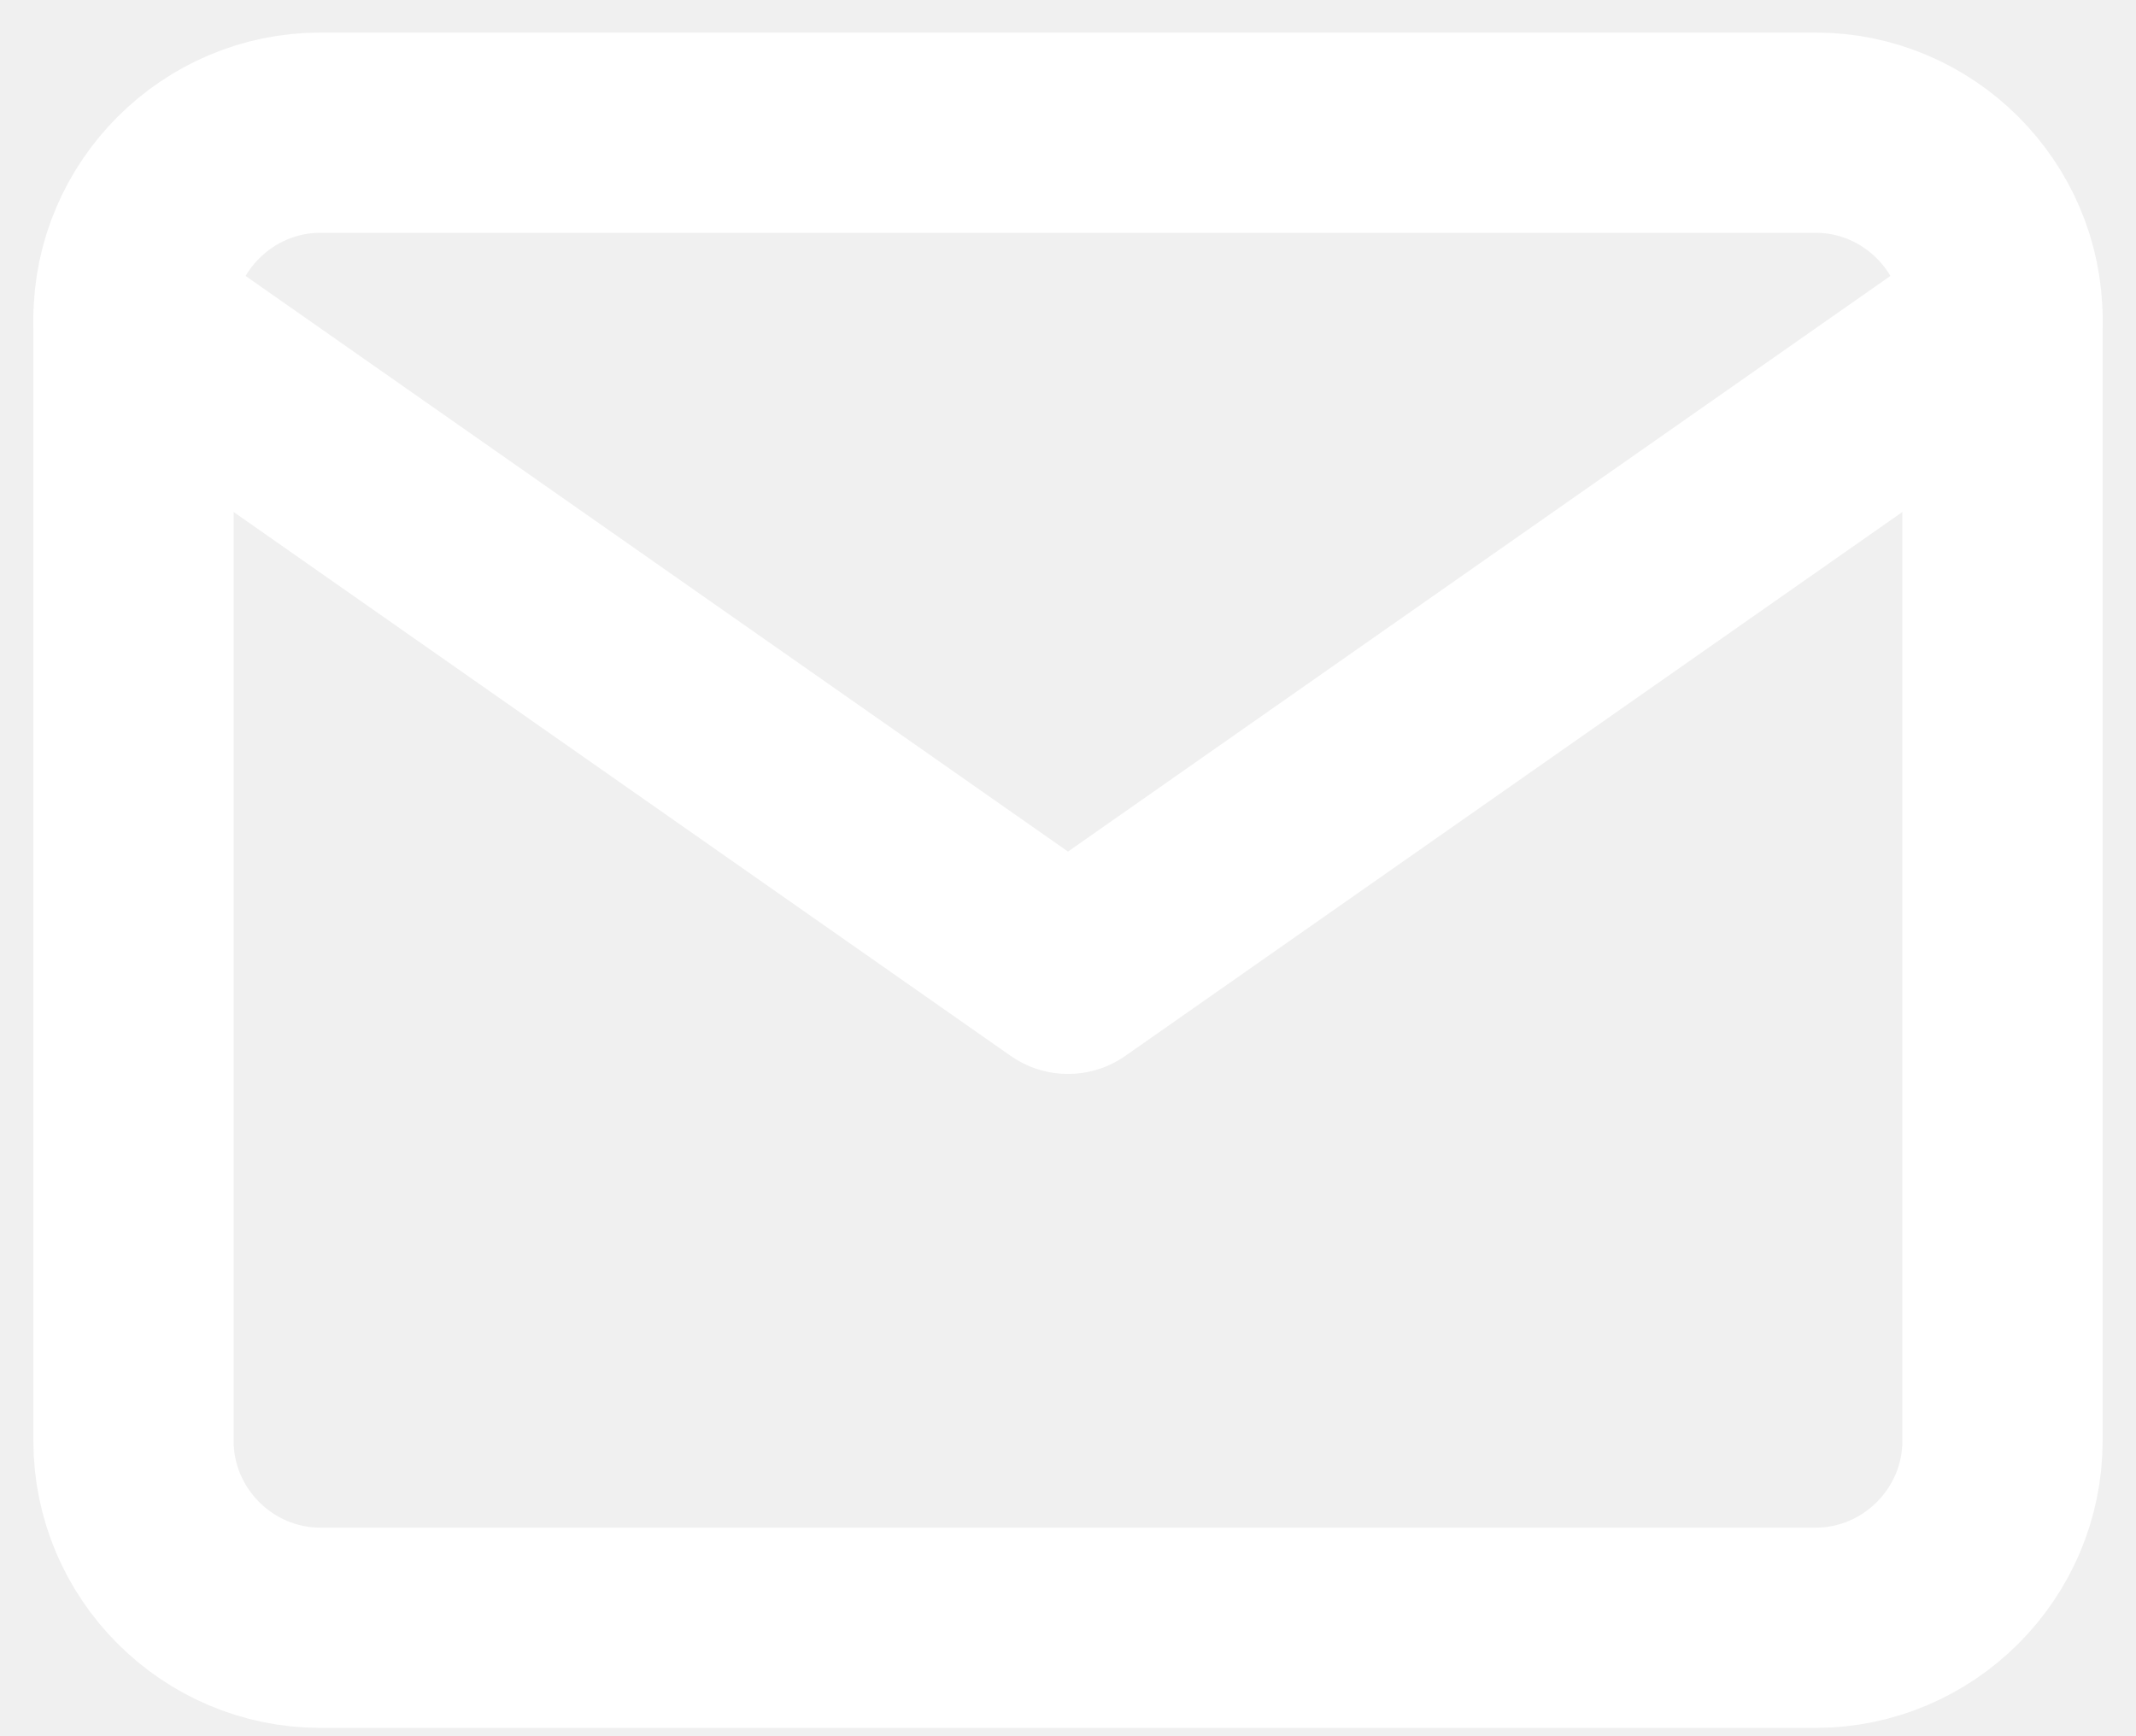
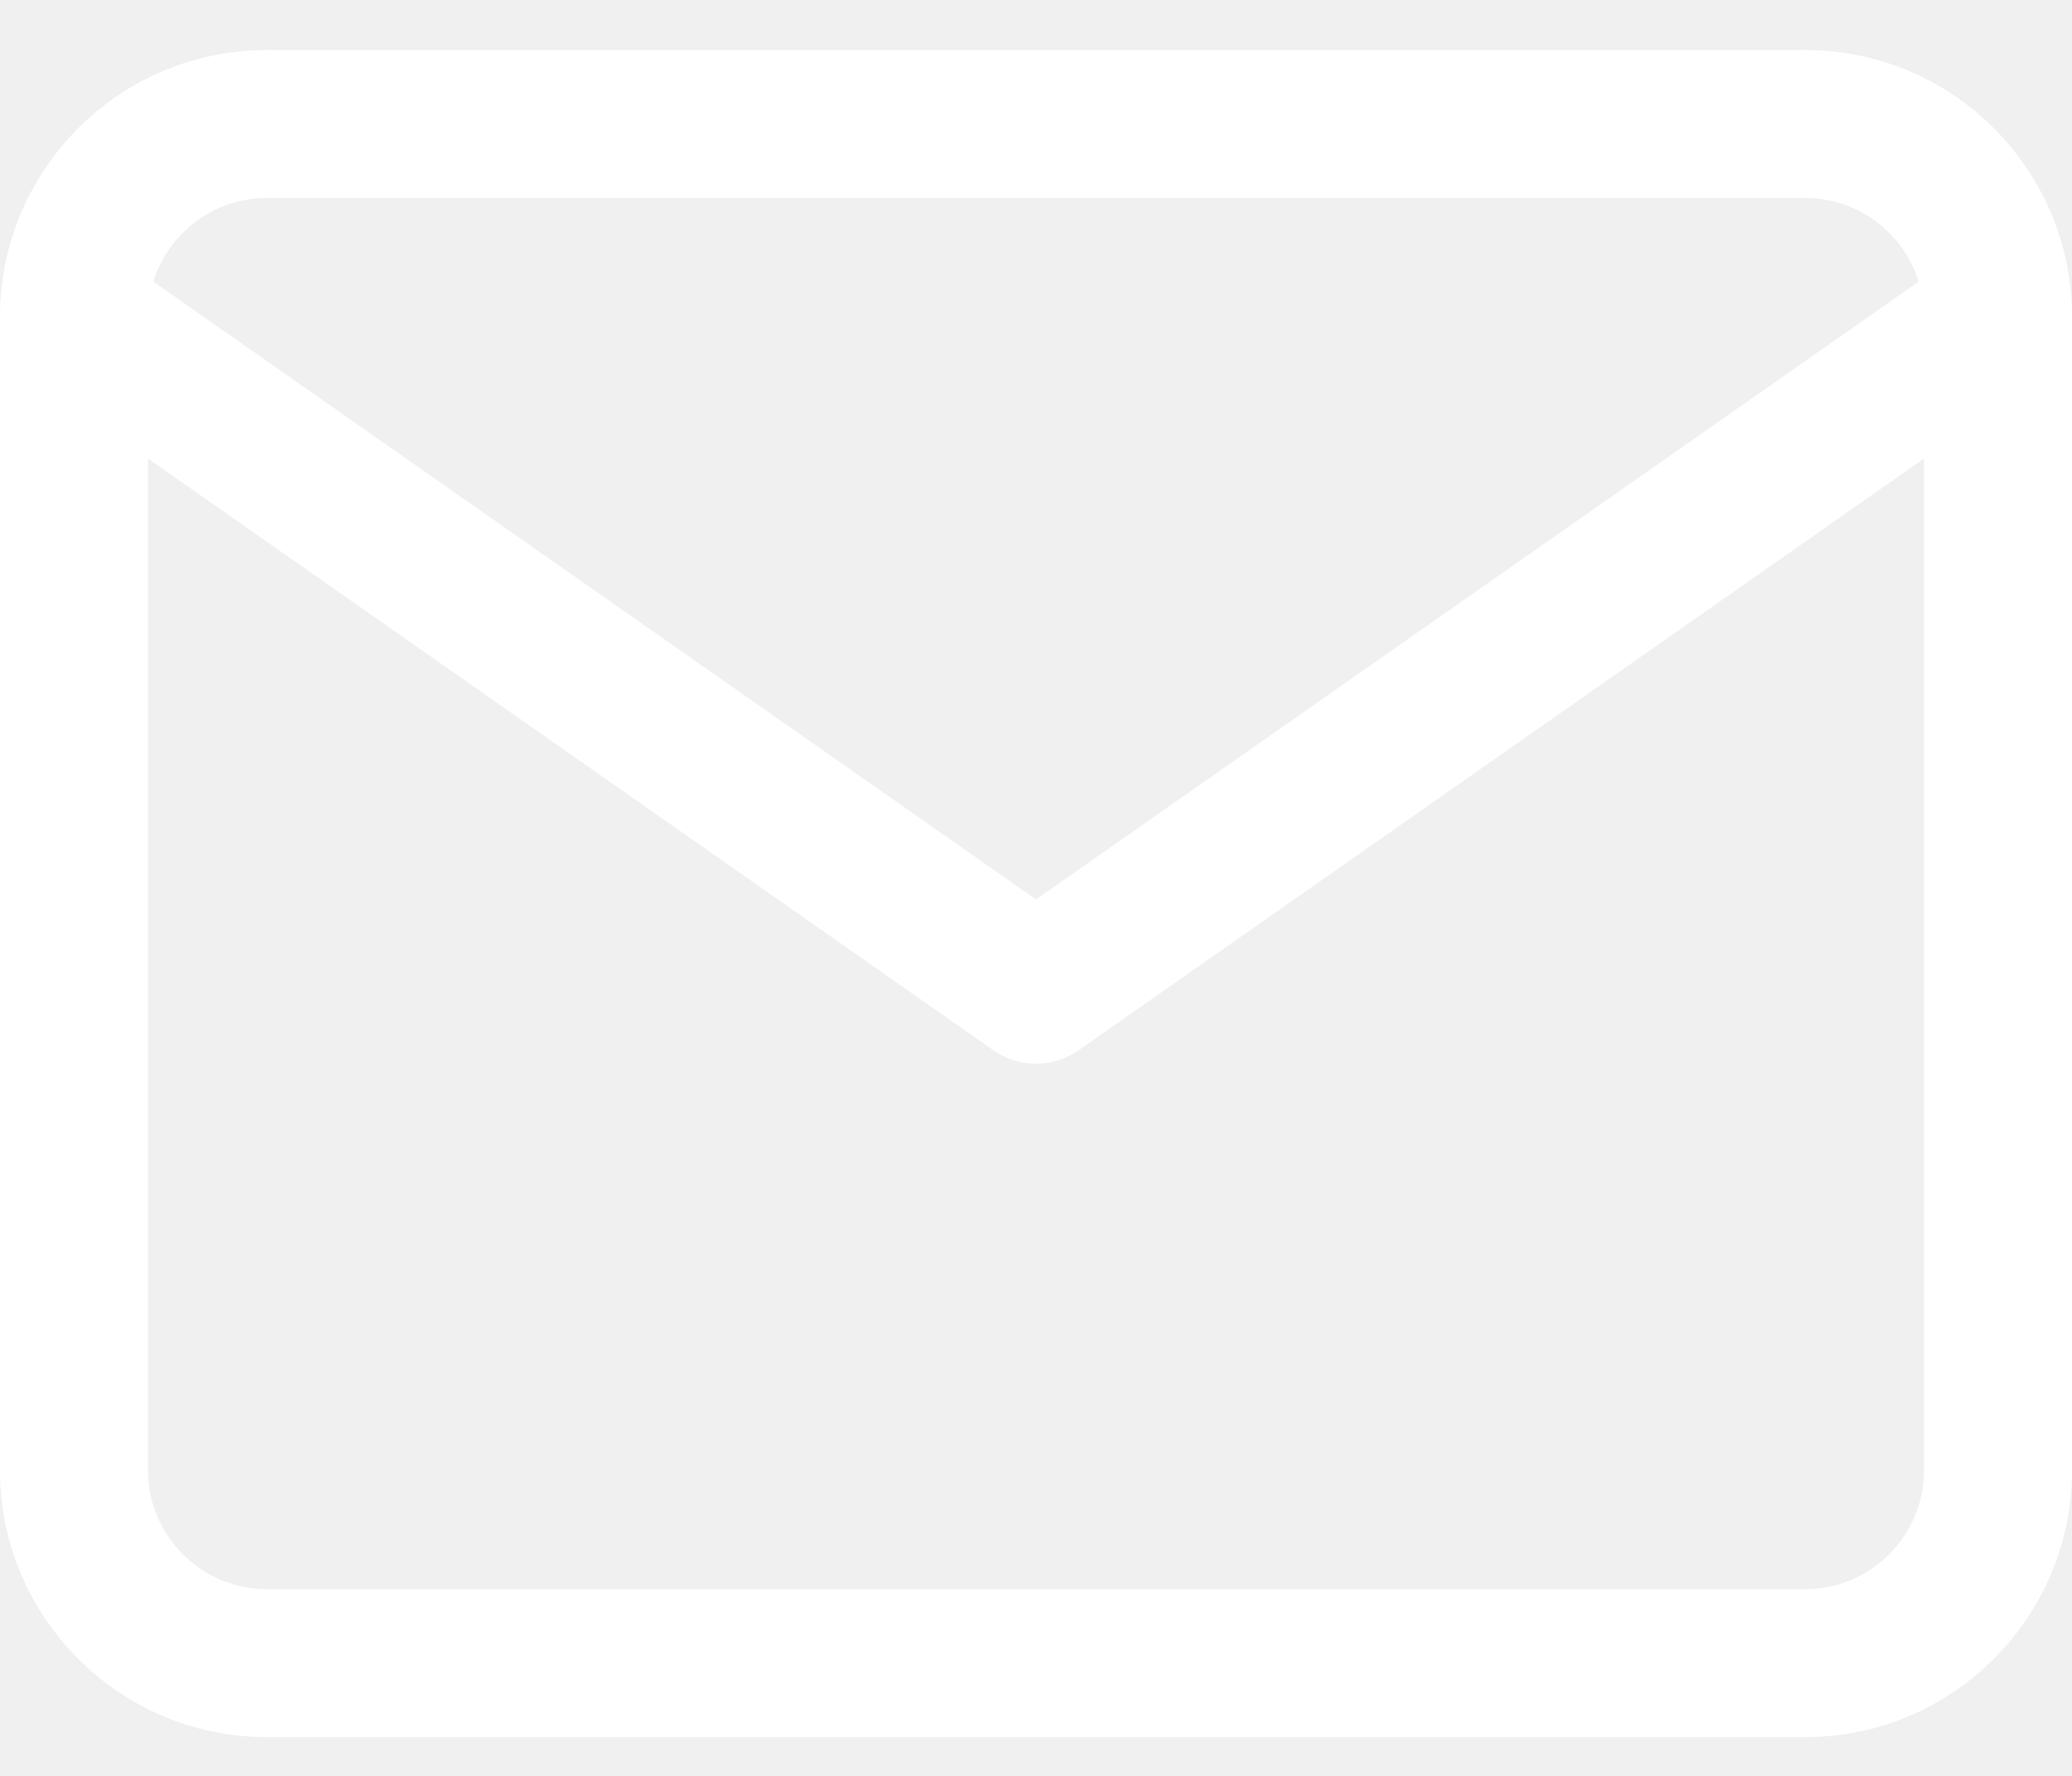
- <svg xmlns="http://www.w3.org/2000/svg" width="16" height="13" viewBox="0 0 16 13" fill="none">
-   <path d="M2.4 0.994H13.6C14.37 0.994 15 1.624 15 2.394V10.794C15 11.564 14.37 12.194 13.6 12.194H2.4C1.63 12.194 1 11.564 1 10.794V2.394C1 1.624 1.63 0.994 2.4 0.994Z" stroke="white" stroke-width="1.5" stroke-linecap="round" stroke-linejoin="round" />
-   <path d="M15 2.395L8 7.295L1 2.395" stroke="white" stroke-width="1.5" stroke-linecap="round" stroke-linejoin="round" />
+ <svg xmlns="http://www.w3.org/2000/svg" width="21" height="18" viewBox="0 0 21 18" fill="none">
+   <path d="M2.7 1.257H18.3C19.373 1.257 20.25 2.134 20.25 3.207V14.907C20.25 15.979 19.373 16.857 18.3 16.857H2.7C1.628 16.857 0.75 15.979 0.75 14.907V3.207C0.75 2.134 1.628 1.257 2.7 1.257Z" stroke="white" stroke-width="1.5" stroke-linecap="round" stroke-linejoin="round" />
+   <path d="M20.25 3.207L10.5 10.032L0.75 3.207" stroke="white" stroke-width="1.5" stroke-linecap="round" stroke-linejoin="round" />
</svg>
